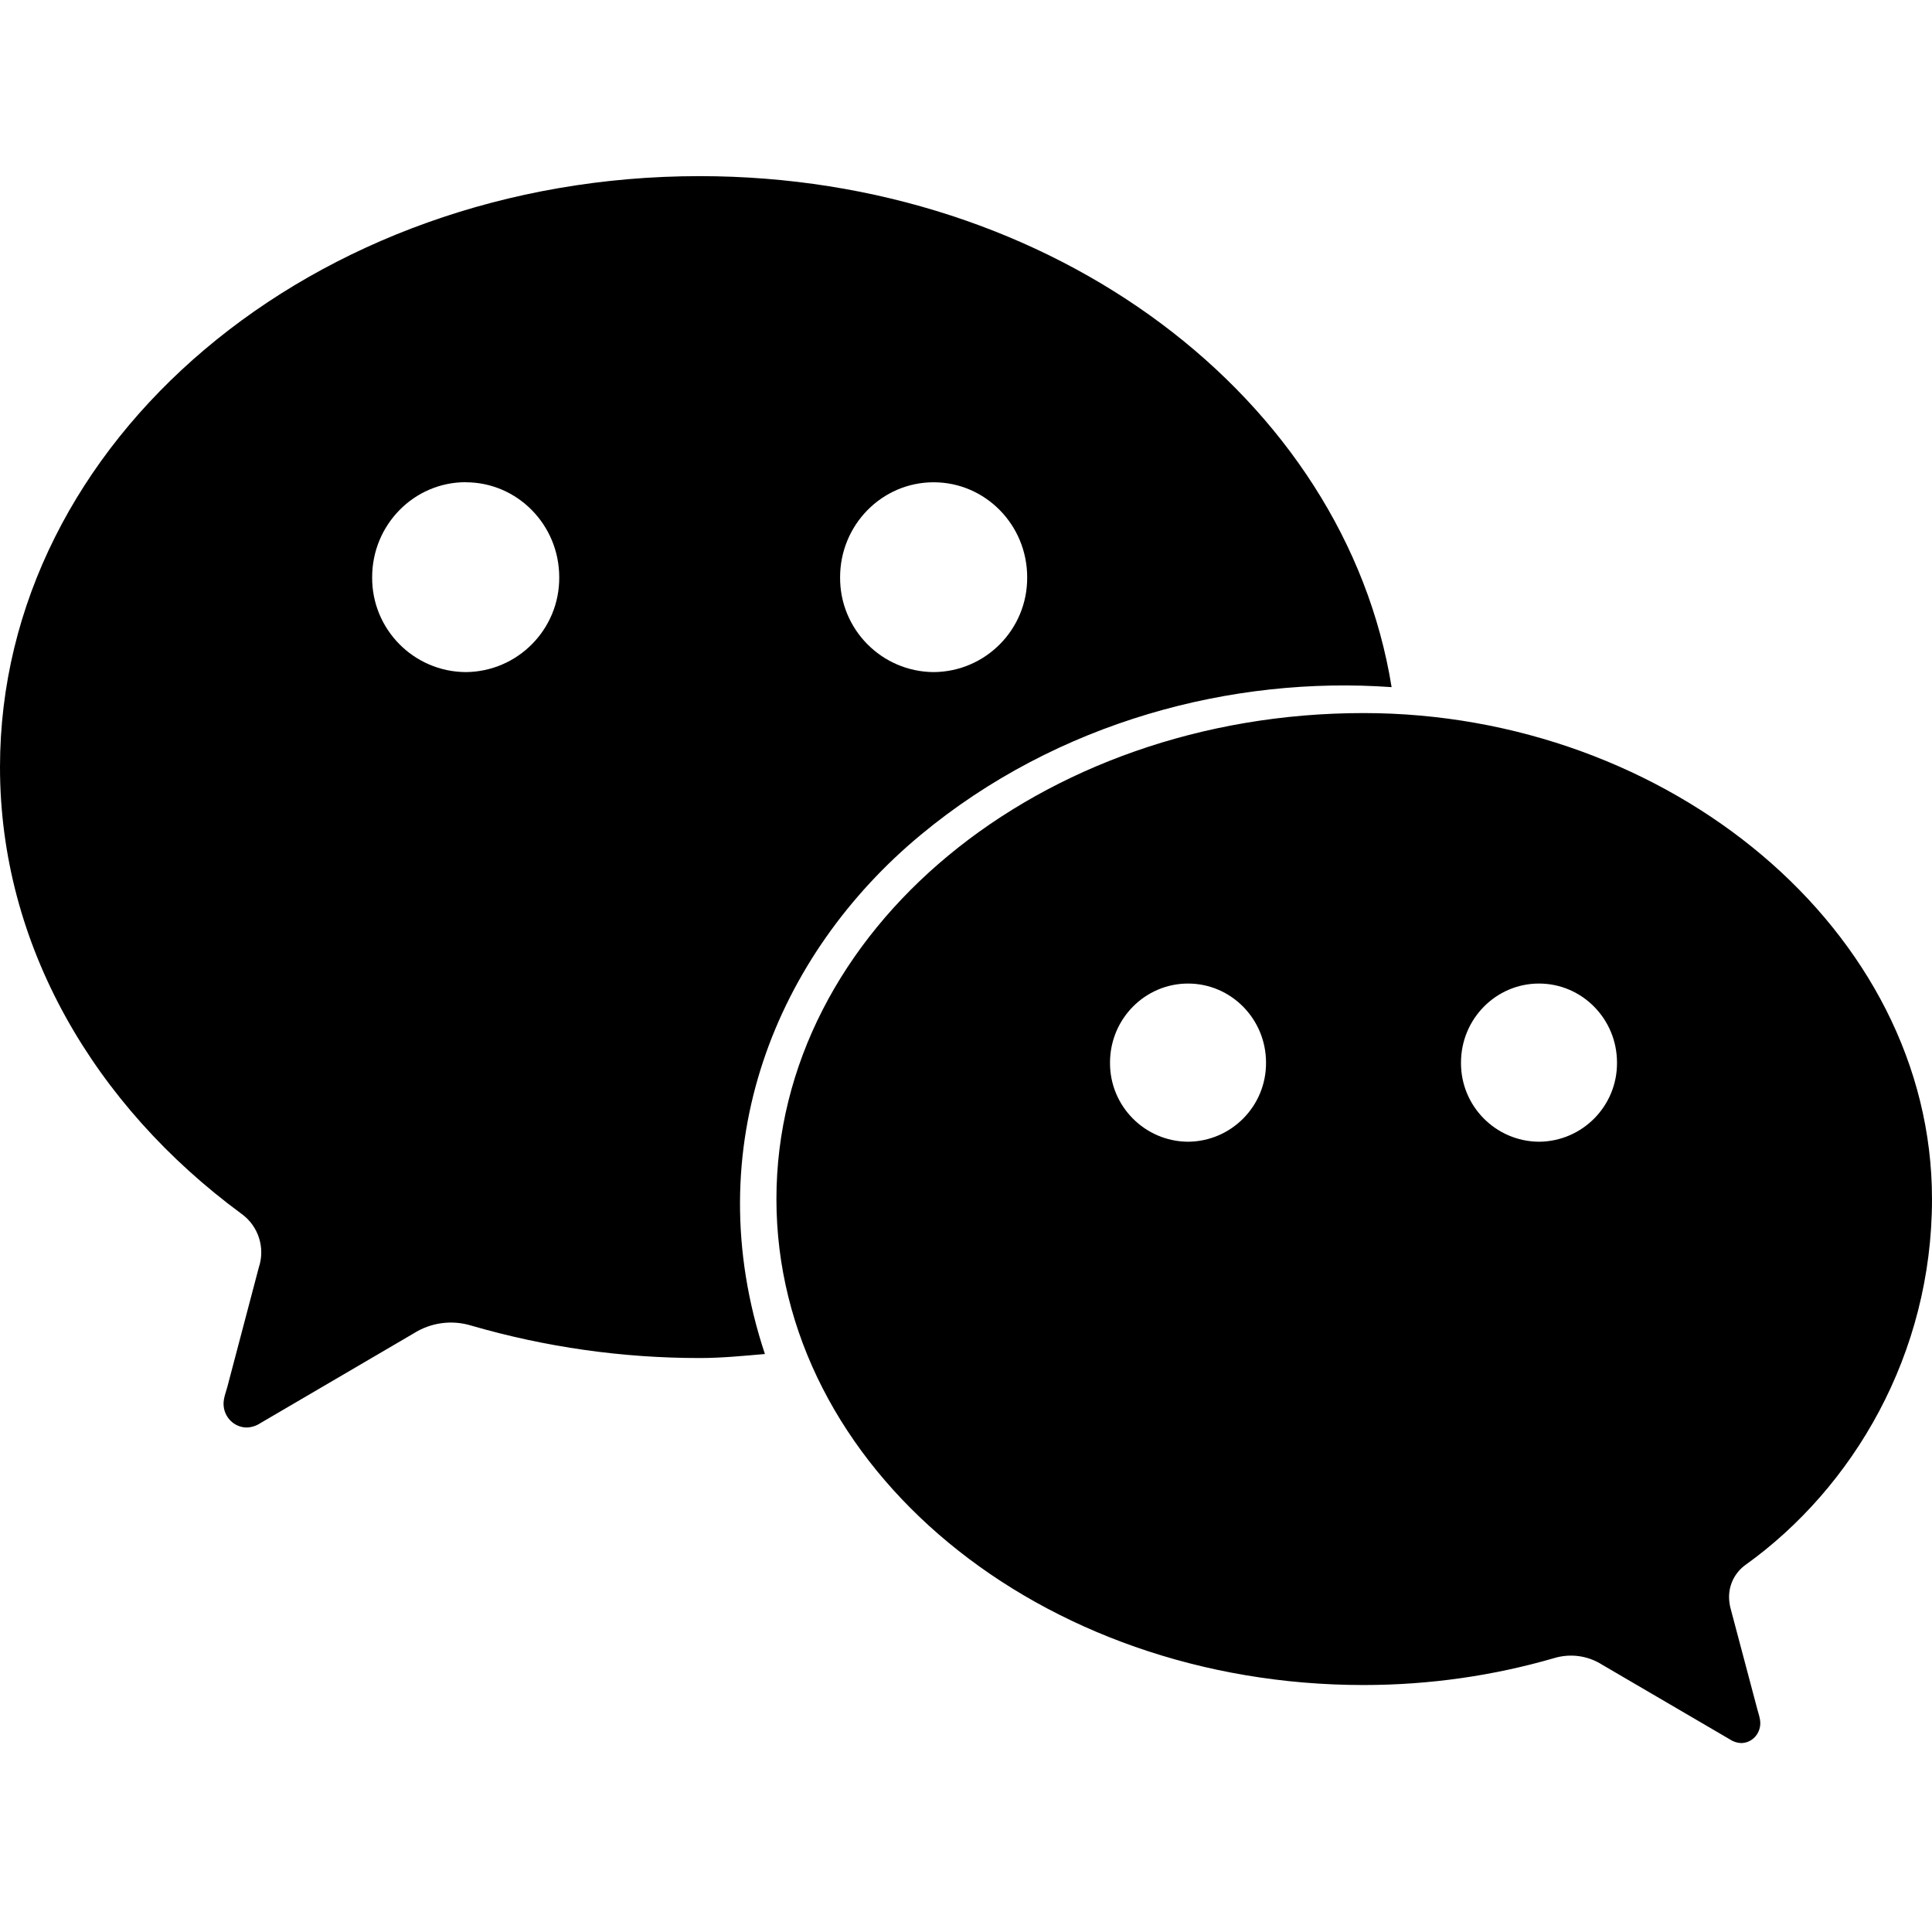
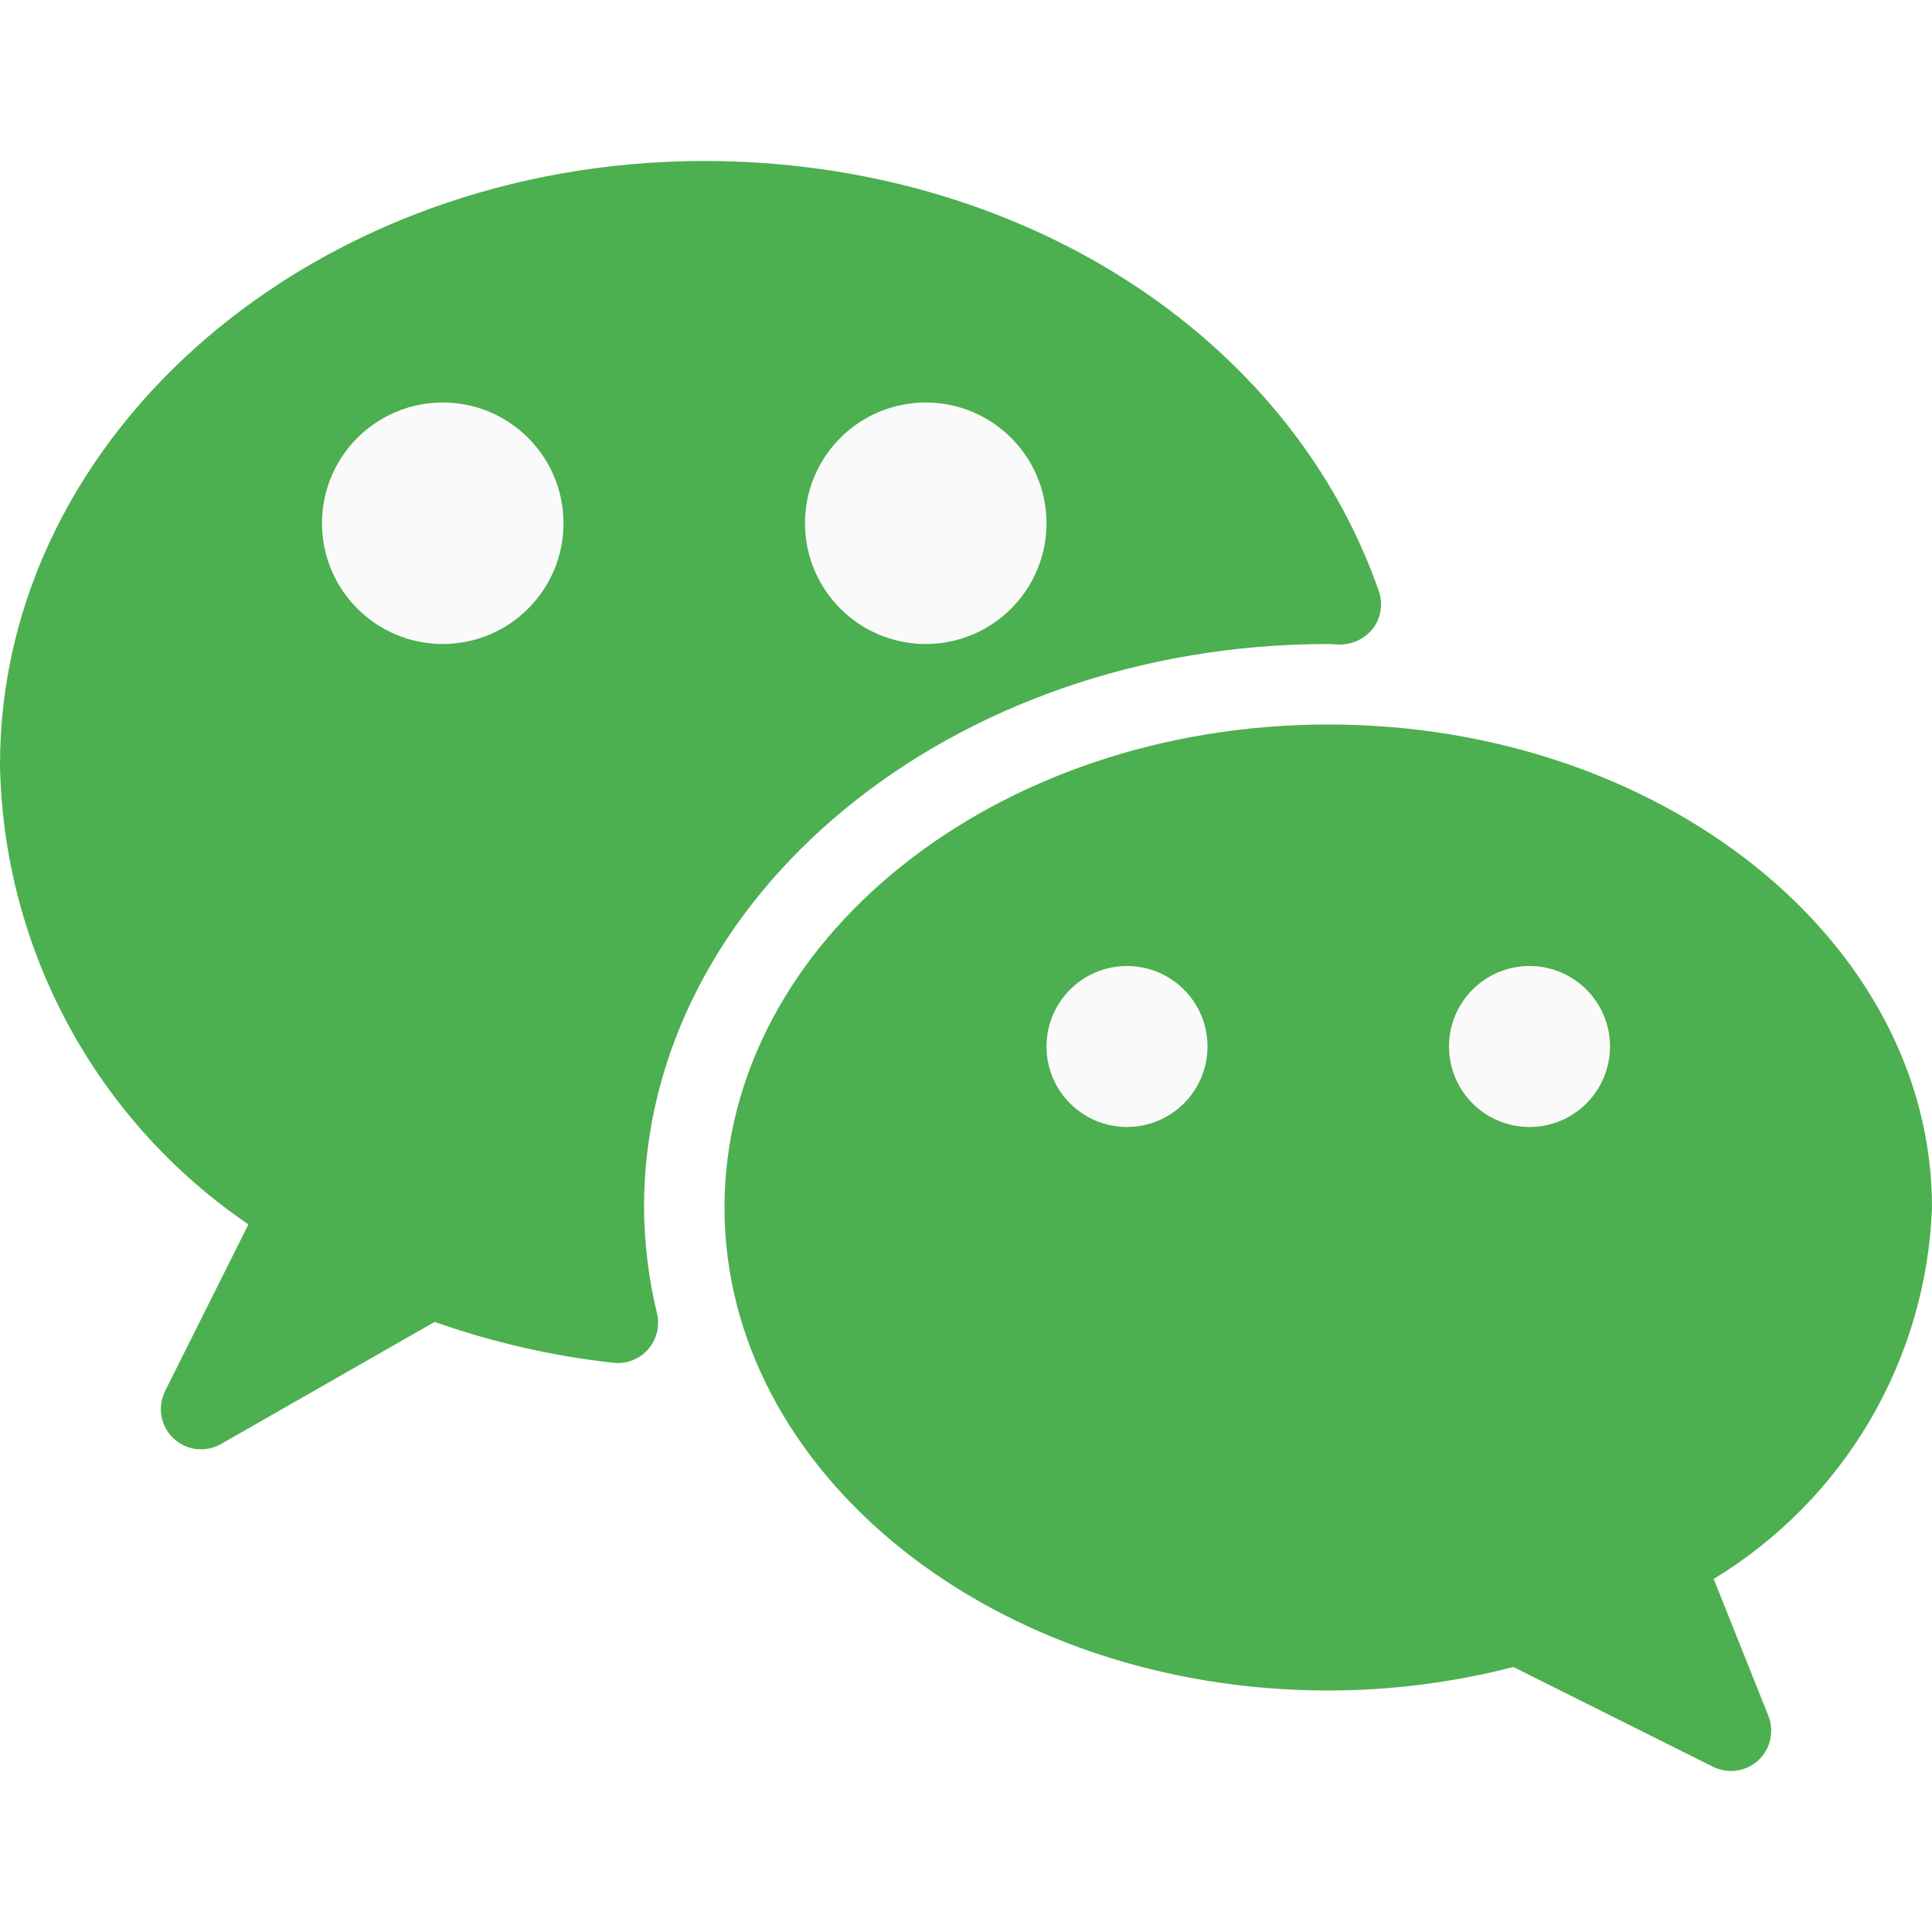
- <svg xmlns="http://www.w3.org/2000/svg" viewBox="0 0 24 24" width="24" height="24" fill="currentColor">
-   <path d="M8.691 2.188C3.891 2.188 0 5.476 0 9.53c0 2.212 1.17 4.203 3.002 5.55a.59.59 0 0 1 .213.665l-.39 1.48c-.019.07-.048.141-.048.213 0 .163.13.295.29.295a.326.326 0 0 0 .167-.054l1.903-1.114a.864.864 0 0 1 .717-.098 10.16 10.16 0 0 0 2.837.403c.276 0 .543-.027.811-.05-.857-2.578.157-4.972 1.932-6.446 1.703-1.415 3.882-1.98 5.853-1.838-.576-3.583-4.196-6.348-8.596-6.348zM5.785 5.991c.642 0 1.162.529 1.162 1.18a1.17 1.17 0 0 1-1.162 1.178A1.17 1.17 0 0 1 4.623 7.17c0-.651.52-1.18 1.162-1.18zm5.813 0c.642 0 1.162.529 1.162 1.18a1.17 1.17 0 0 1-1.162 1.178 1.17 1.17 0 0 1-1.162-1.178c0-.651.52-1.18 1.162-1.18zm5.34 2.867c-4.024 0-7.293 2.703-7.293 6.037 0 3.334 3.269 6.037 7.293 6.037.828 0 1.622-.118 2.367-.334a.72.72 0 0 1 .598.082l1.584.926a.272.272 0 0 0 .14.047c.134 0 .24-.111.24-.247 0-.06-.023-.12-.038-.177l-.327-1.233a.582.582 0 0 1-.023-.156.49.49 0 0 1 .201-.398C23.024 18.48 24 16.82 24 14.895c0-3.334-3.269-6.037-7.062-6.037zm-2.18 3.36c.535 0 .969.44.969.982a.976.976 0 0 1-.969.983.976.976 0 0 1-.969-.983c0-.542.434-.982.97-.982zm4.36 0c.535 0 .969.44.969.982a.976.976 0 0 1-.969.983.976.976 0 0 1-.969-.983c0-.542.434-.982.969-.982z" />
+ <svg xmlns="http://www.w3.org/2000/svg" viewBox="0 0 512 512" width="24" height="24">
+   <path fill="#4CAF50" d="M365.397,156.629C341.568,88.448,269.739,42.667,186.667,42.667C83.733,42.667,0,114.432,0,202.667c0.866,48.885,25.414,94.306,65.835,121.813l-22.037,44.075c-2.685,5.244-0.611,11.671,4.633,14.356c3.26,1.669,7.149,1.549,10.3-0.319l56.448-32.277c15.314,5.409,31.197,9.045,47.339,10.837c5.852,0.674,11.143-3.523,11.818-9.375c0.141-1.223,0.069-2.461-0.212-3.659c-2.225-9.209-3.384-18.643-3.456-28.117c0-82.325,81.344-149.333,181.333-149.333l3.136,0.149c3.467-0.034,6.724-1.663,8.832-4.416C366.014,163.573,366.548,159.924,365.397,156.629z" />
+   <path fill="#FAFAFA" d="M117.333,106.667c-17.673,0-32,14.327-32,32s14.327,32,32,32s32-14.327,32-32S135.006,106.667,117.333,106.667z" />
+   <path fill="#FAFAFA" d="M245.333,106.667c-17.673,0-32,14.327-32,32s14.327,32,32,32s32-14.327,32-32S263.006,106.667,245.333,106.667z" />
+   <path fill="#4CAF50" d="M512,320c0-70.592-71.765-128-160-128s-160,57.408-160,128s71.765,128,160,128c16.552-0.006,33.038-2.099,49.067-6.229l52.885,26.432c5.268,2.637,11.676,0.505,14.313-4.763c1.366-2.728,1.498-5.91,0.364-8.741l-14.485-36.267C488.763,397.446,510.505,360.455,512,320z" />
+   <path fill="#FAFAFA" d="M298.667,256c-11.782,0-21.333,9.551-21.333,21.333c0,11.782,9.551,21.333,21.333,21.333c11.782,0,21.333-9.551,21.333-21.333C320,265.551,310.449,256,298.667,256z" />
+   <path fill="#FAFAFA" d="M405.333,256C393.551,256,384,265.551,384,277.333c0,11.782,9.551,21.333,21.333,21.333s21.333-9.551,21.333-21.333C426.667,265.551,417.115,256,405.333,256z" />
</svg>
